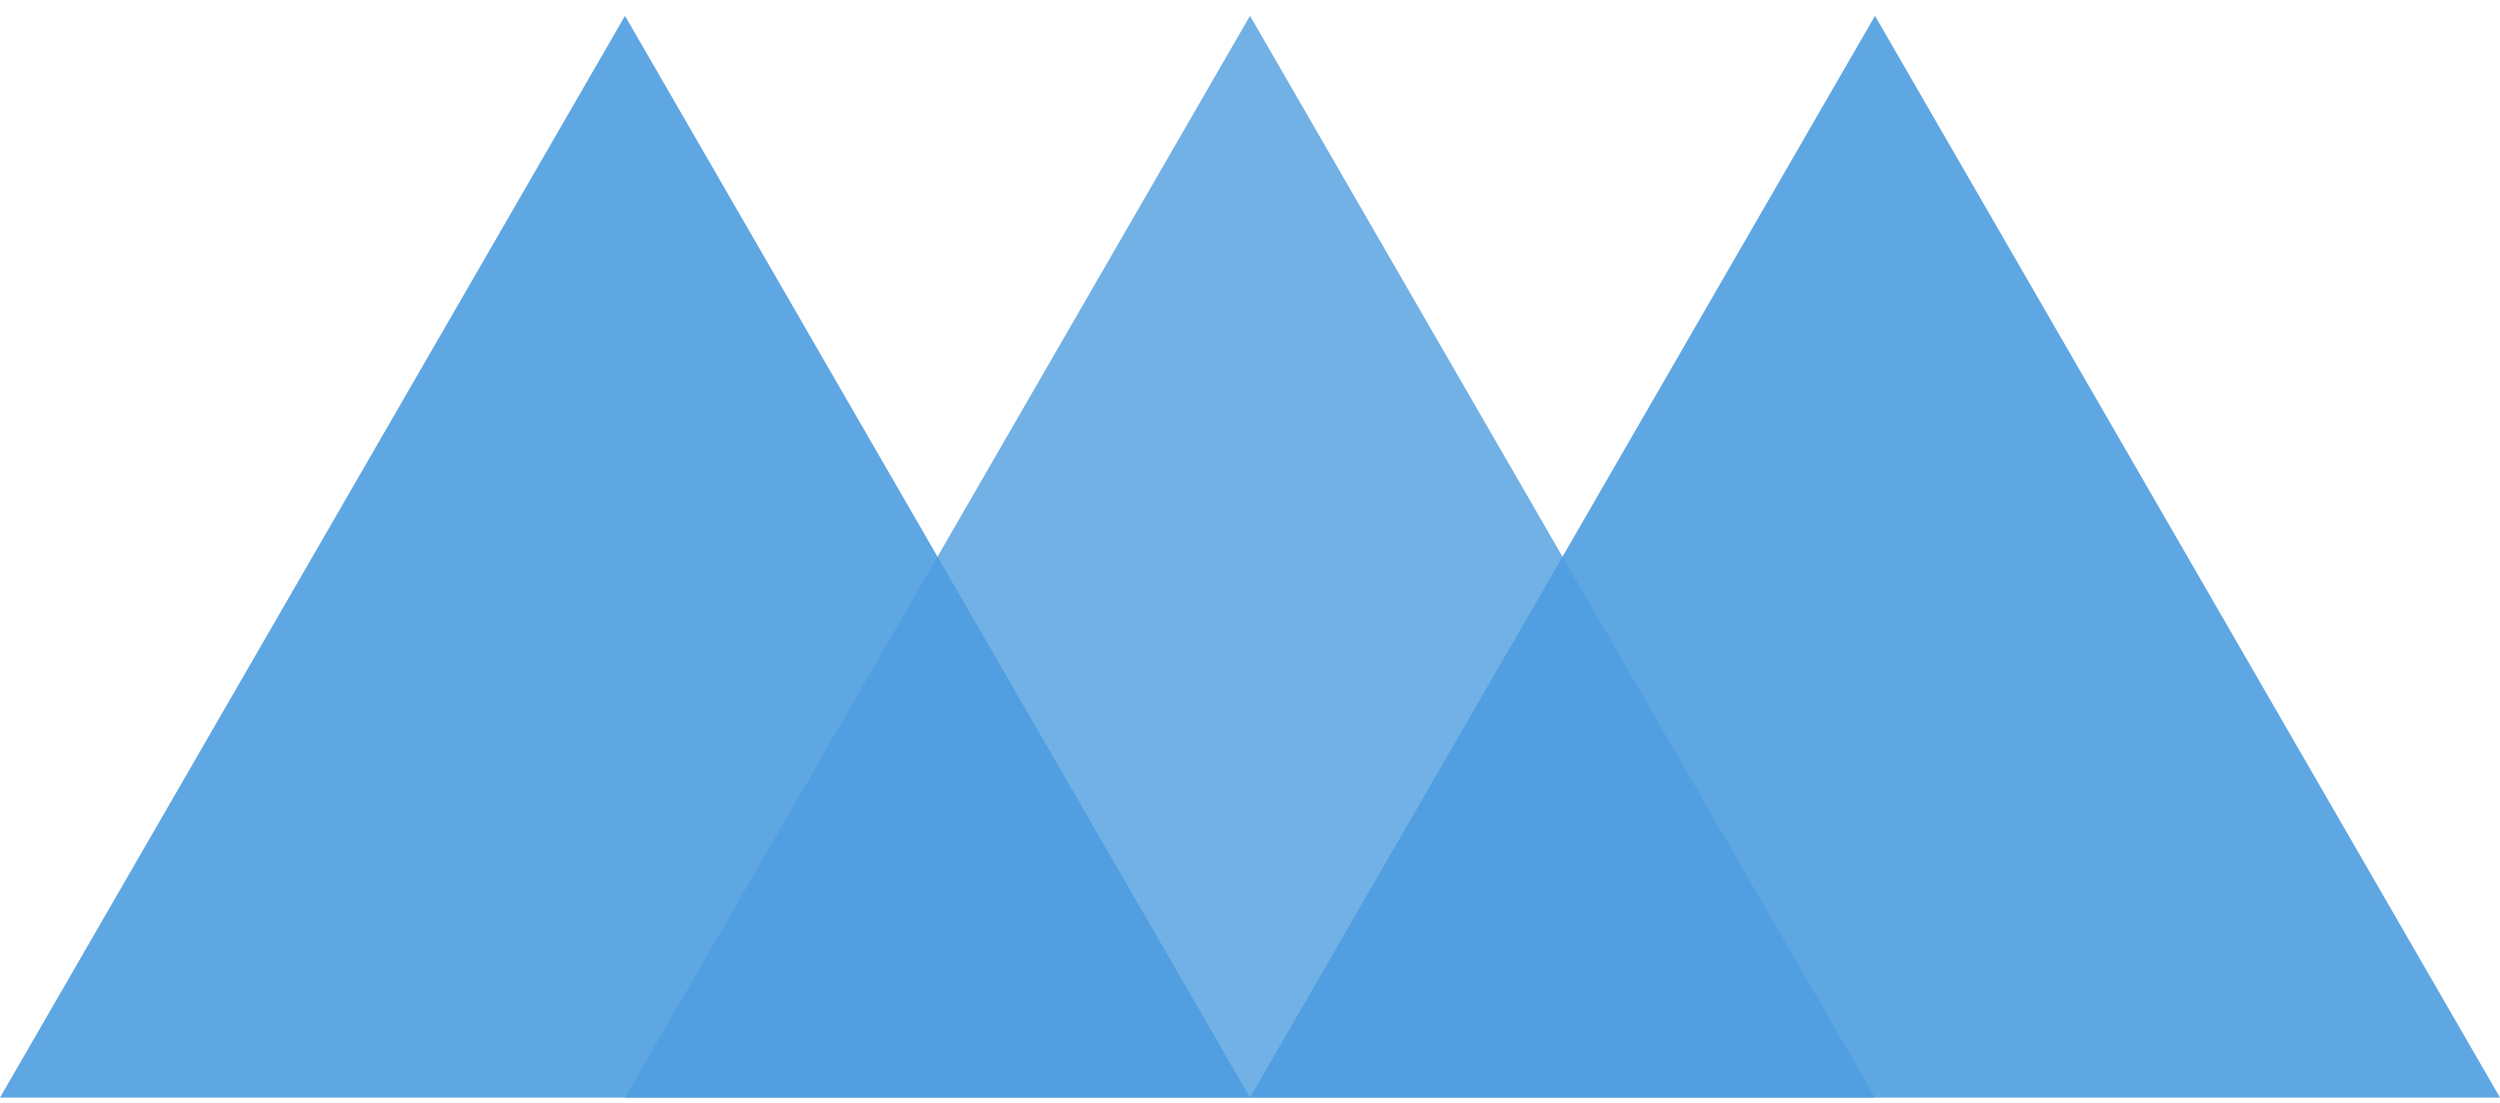
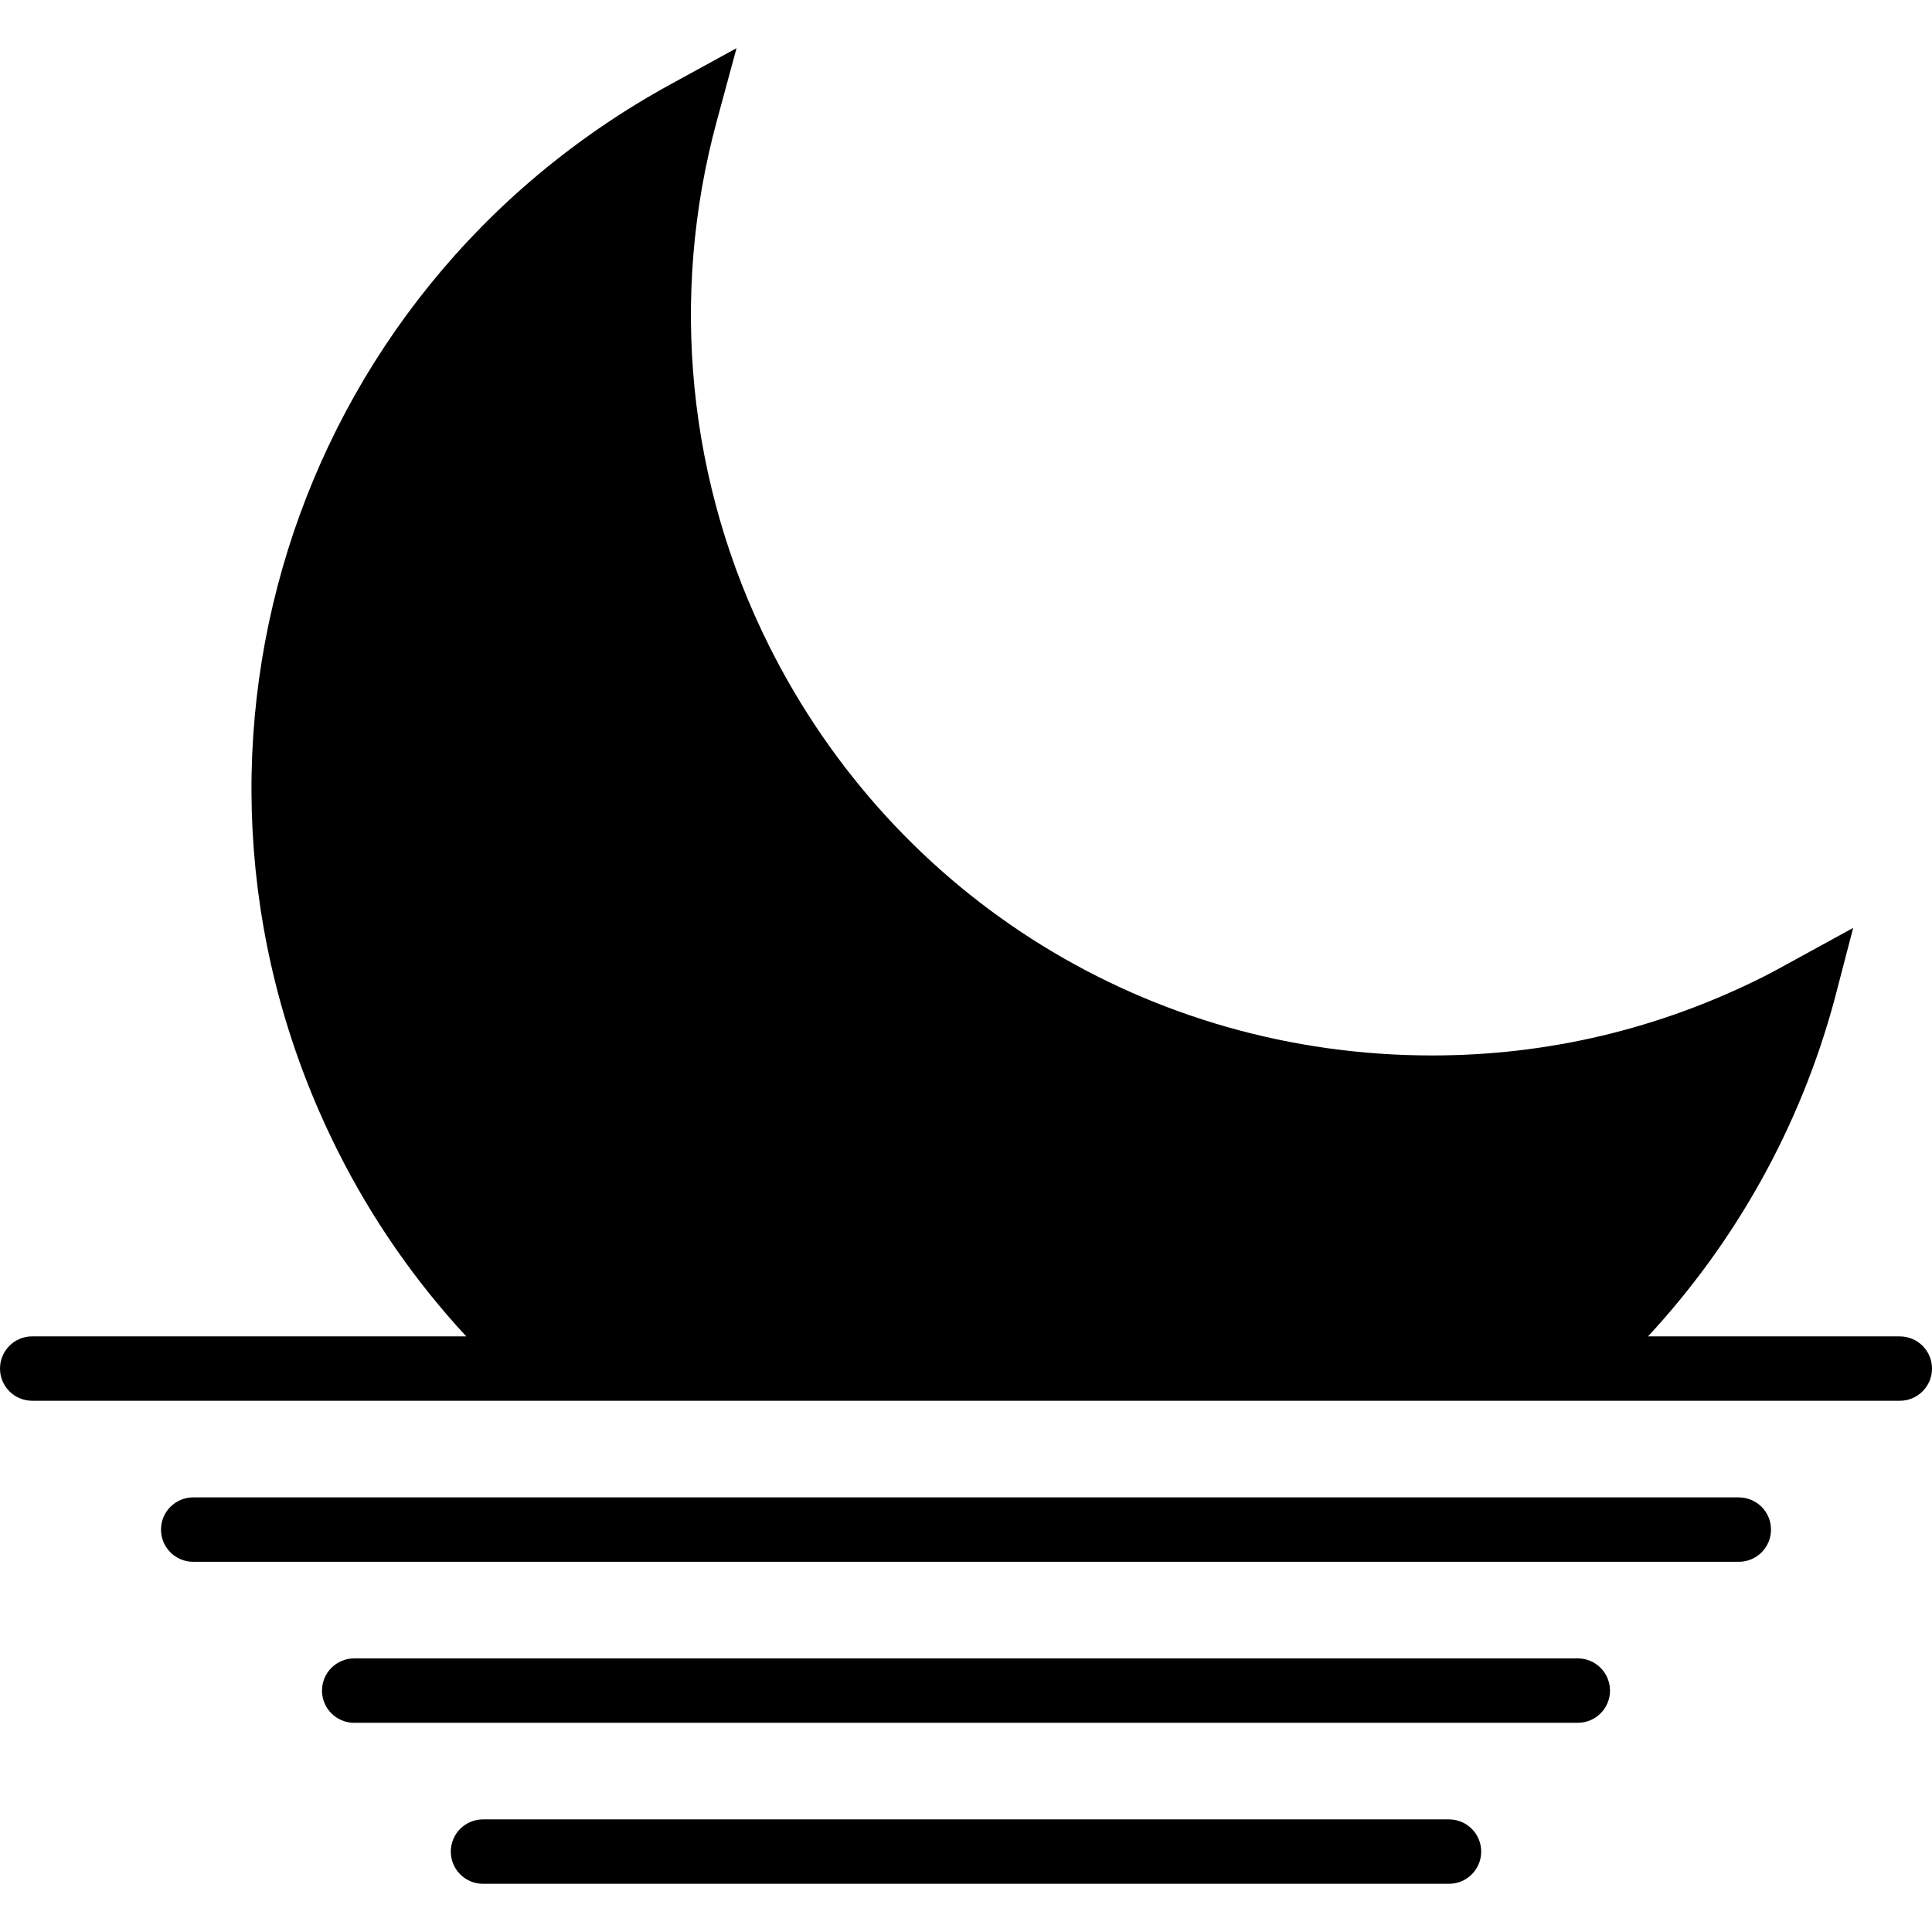
- <svg xmlns="http://www.w3.org/2000/svg" fill="none" viewBox="0 0 68 30">
-   <defs />
-   <path fill="#4D9DE0" d="M51 .43l17 29.424H34L51 .43zM17 .43l17 29.424H0L17 .43z" opacity=".9" />
-   <path fill="#4D9DE0" d="M34 .43l17 29.424H17L34 .43z" opacity=".8" />
+ <svg xmlns="http://www.w3.org/2000/svg" version="1.1" id="Capa_1" x="0px" y="0px" viewBox="0 0 60 60" style="enable-background:new 0 0 60 60;" xml:space="preserve">
+   <g>
+     <path d="M54,46.503H6c-0.553,0-1,0.448-1,1s0.447,1,1,1h48c0.553,0,1-0.448,1-1S54.553,46.503,54,46.503z" />
+     <path d="M49,51.503H11c-0.553,0-1,0.448-1,1s0.447,1,1,1h38c0.553,0,1-0.448,1-1S49.553,51.503,49,51.503z" />
+     <path d="M45,56.503H15c-0.553,0-1,0.448-1,1s0.447,1,1,1h30c0.553,0,1-0.448,1-1S45.553,56.503,45,56.503z" />
+     <path d="M59,41.503h-7.819c2.731-2.951,4.721-6.509,5.784-10.434l0.587-2.252l-2.061,1.129c-0.244,0.134-0.487,0.268-0.736,0.393   c-3.232,1.618-6.69,2.439-10.279,2.439c-0.001,0-0.001,0-0.002,0c-8.771,0-16.658-4.87-20.583-12.708   c-2.531-5.056-3.111-10.848-1.632-16.306l0.615-2.268l-2.061,1.129c-11.84,6.488-16.377,21.03-10.33,33.105   c1.061,2.118,2.403,4.05,3.996,5.772H1c-0.553,0-1,0.448-1,1s0.447,1,1,1h15.545H49.13H59c0.553,0,1-0.448,1-1   S59.553,41.503,59,41.503z" />
+   </g>
+   <g>
+ </g>
+   <g>
+ </g>
+   <g>
+ </g>
+   <g>
+ </g>
+   <g>
+ </g>
+   <g>
+ </g>
+   <g>
+ </g>
+   <g>
+ </g>
+   <g>
+ </g>
+   <g>
+ </g>
+   <g>
+ </g>
+   <g>
+ </g>
+   <g>
+ </g>
+   <g>
+ </g>
+   <g>
+ </g>
</svg>
